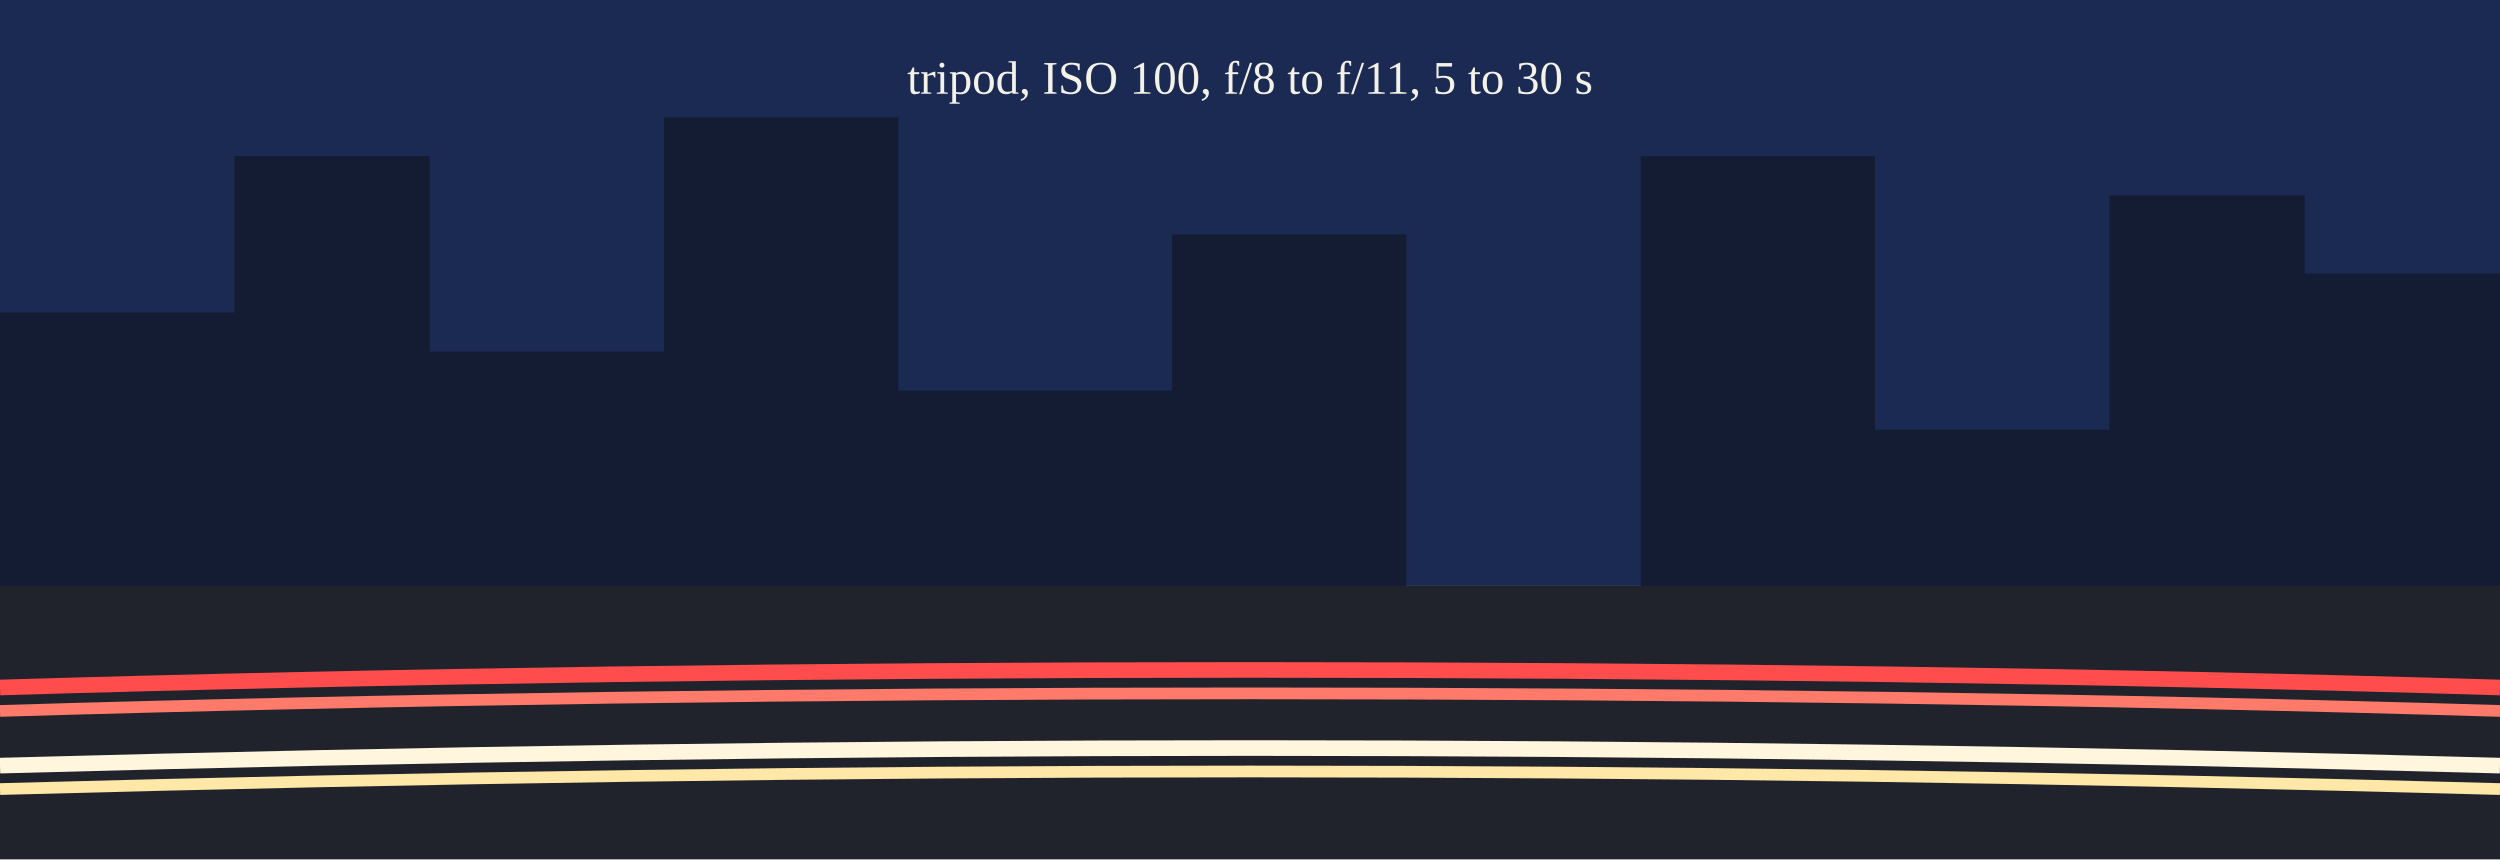
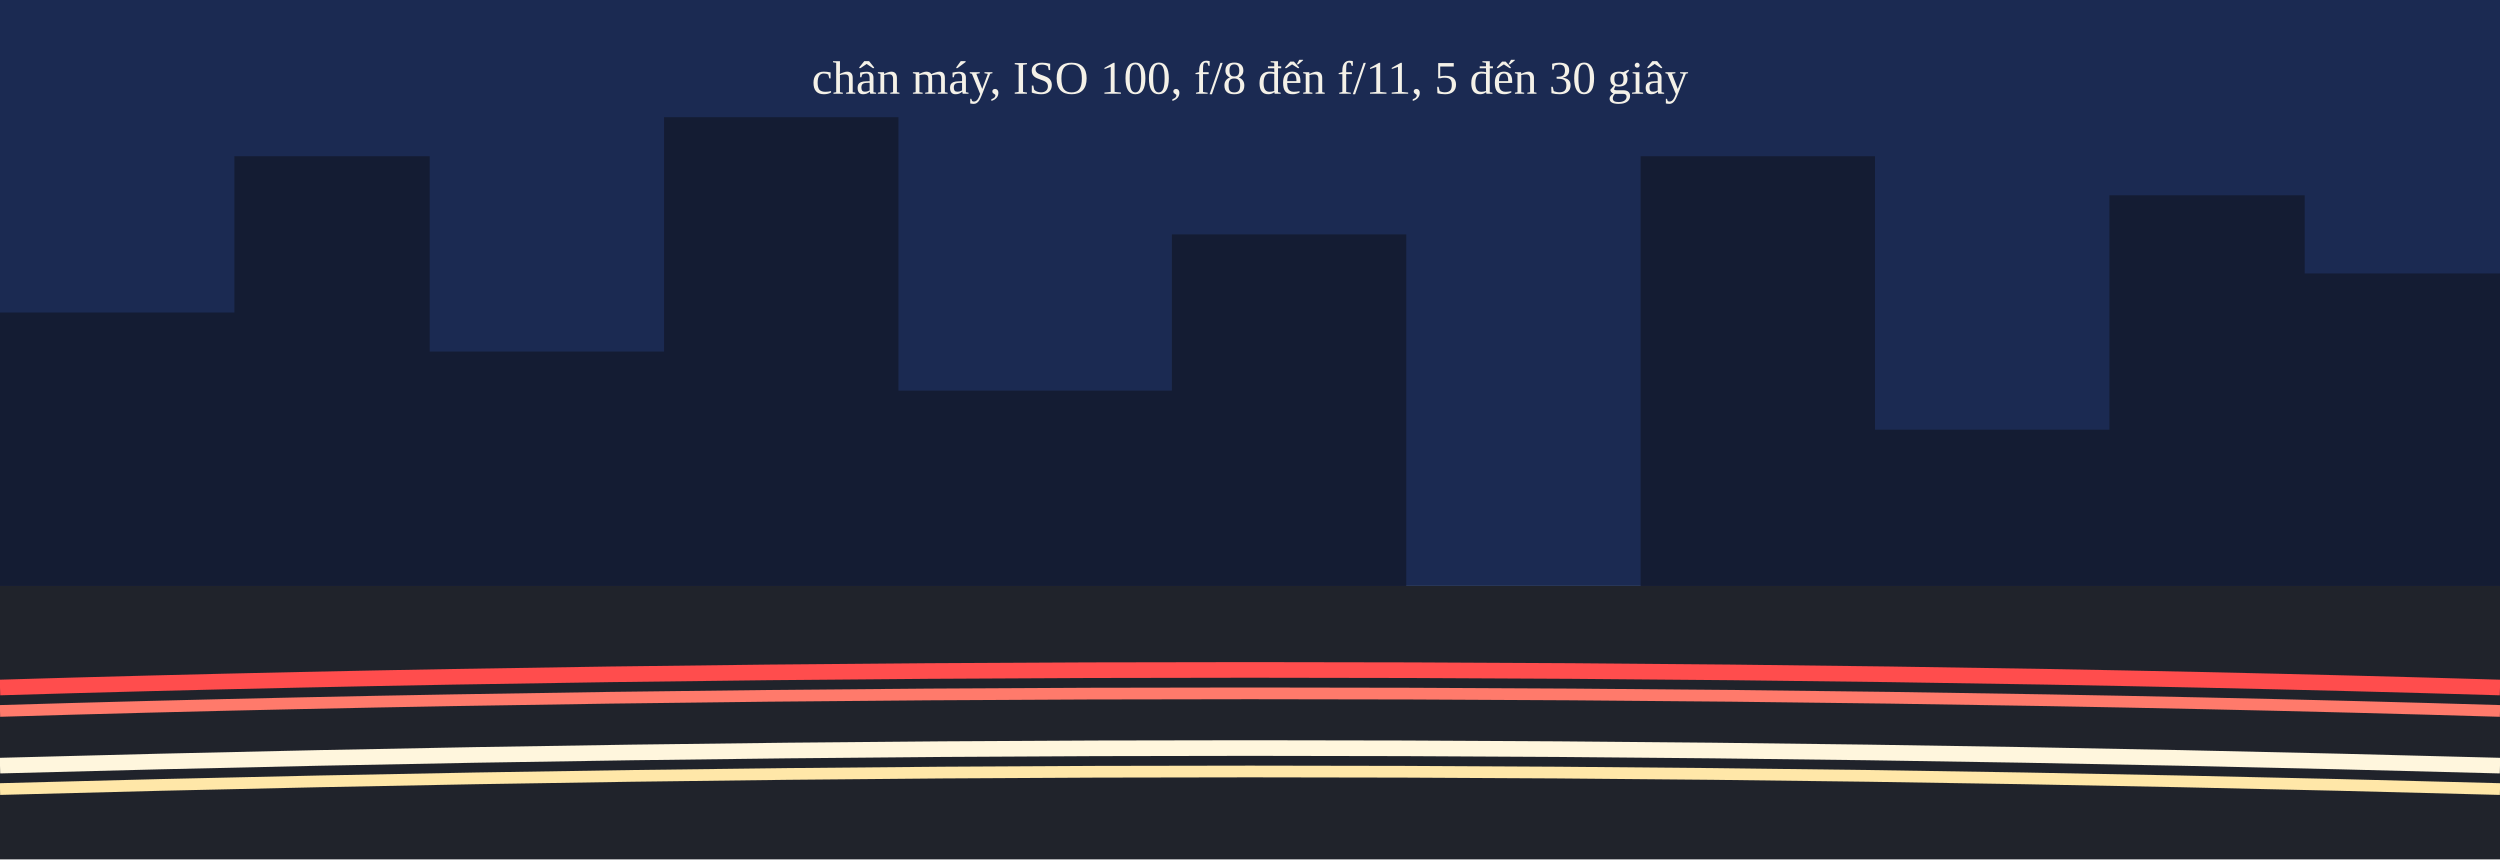
- <svg xmlns="http://www.w3.org/2000/svg" viewBox="0 0 640 220" role="img" aria-label="Car lights become long streaks on a tripod at ISO 100, f/8 to f/11, for 5 to 30 seconds.">
+ <svg xmlns="http://www.w3.org/2000/svg" viewBox="0 0 640 220" role="img" aria-label="Đèn xe thành những vệt dài khi chụp trên chân máy ở ISO 100, f/8 đến f/11, trong 5 đến 30 giây.">
  <rect x="0" y="0" width="640" height="150" fill="#1b2a52" />
  <path d="M0 150 V80 H60 V40 H110 V90 H170 V30 H230 V100 H300 V60 H360 V150 Z" fill="#141c33" />
  <path d="M640 150 V70 H590 V50 H540 V110 H480 V40 H420 V150 Z" fill="#141c33" />
  <rect x="0" y="150" width="640" height="70" fill="#20232b" />
  <path d="M0 176 C200 170 440 170 640 176" stroke="#ff4d4d" stroke-width="4" fill="none" />
  <path d="M0 182 C200 176 440 176 640 182" stroke="#ff7a6b" stroke-width="3" fill="none" />
  <path d="M0 196 C220 190 420 190 640 196" stroke="#fff6dd" stroke-width="4" fill="none" />
  <path d="M0 202 C220 196 420 196 640 202" stroke="#ffe7a8" stroke-width="3" fill="none" />
-   <text class="i-text" x="320" y="24" text-anchor="middle" style="fill:#f4f1e8">tripod, ISO 100, f/8 to f/11, 5 to 30 s</text>
+   <text class="i-text" x="320" y="24" text-anchor="middle" style="fill:#f4f1e8">chân máy, ISO 100, f/8 đến f/11, 5 đến 30 giây</text>
</svg>
